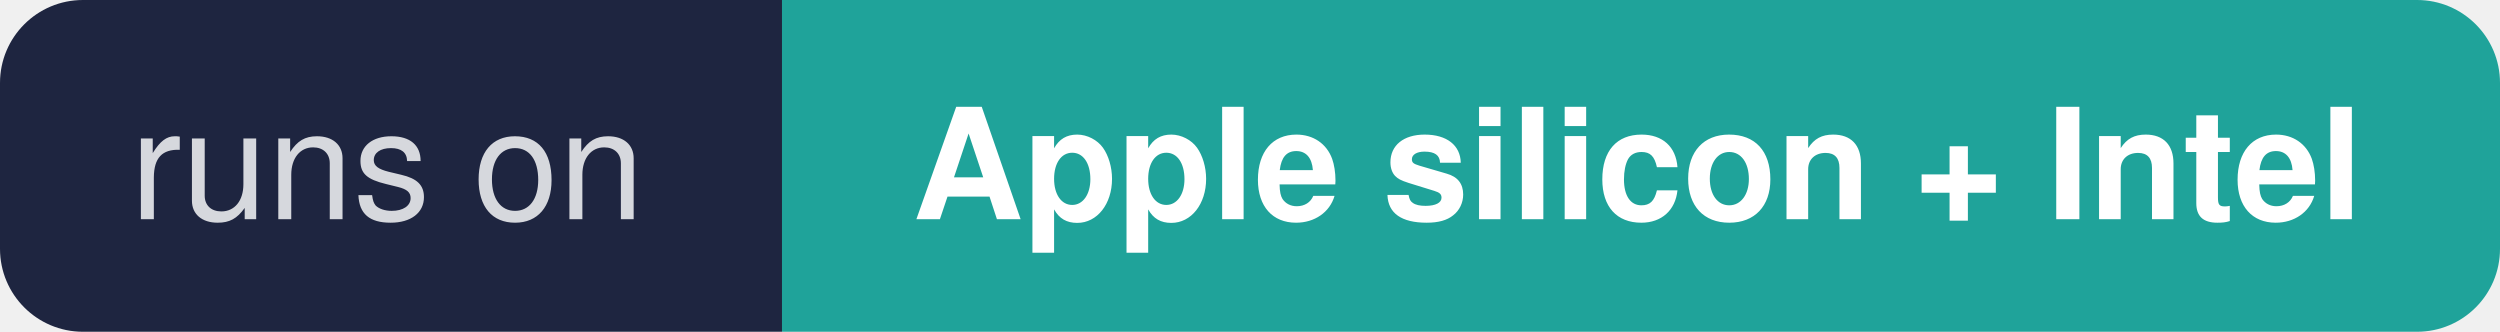
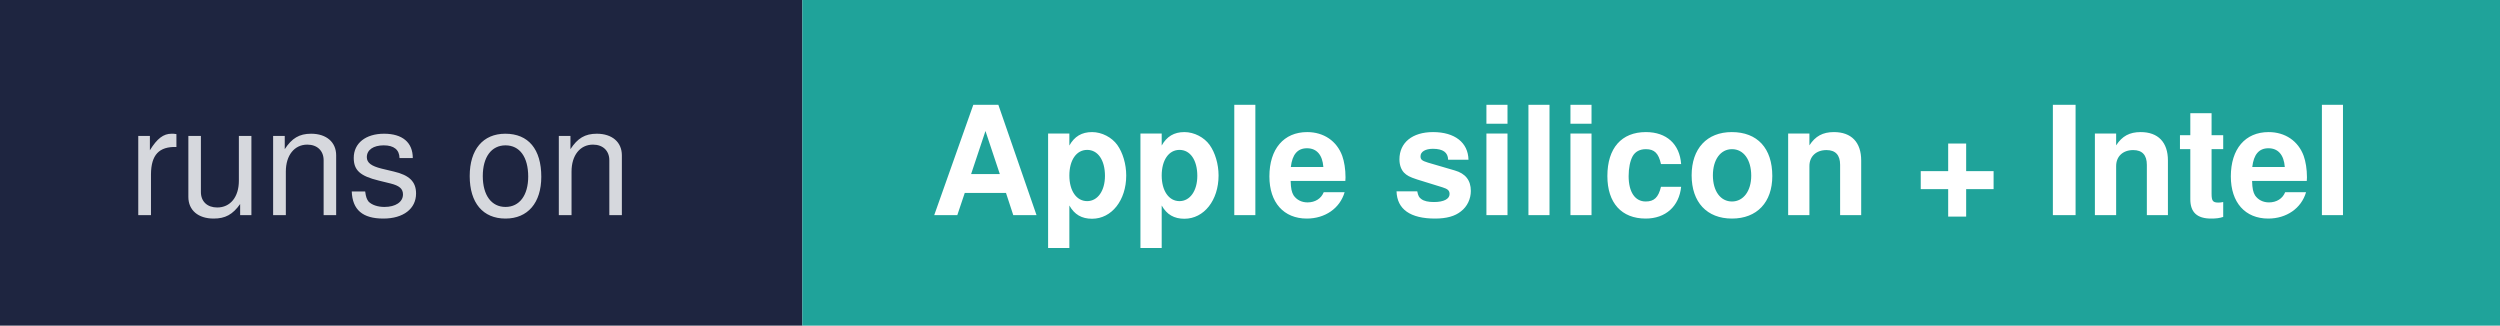
- <svg xmlns="http://www.w3.org/2000/svg" width="211" height="28" viewBox="0 0 211 28">
+ <svg xmlns="http://www.w3.org/2000/svg" width="215" height="28" viewBox="0 0 215 28">
  <clipPath id="r">
-     <rect width="211" height="28" rx="7" />
+     <rect width="215" height="28" rx="0" />
  </clipPath>
  <g clip-path="url(#r)">
-     <rect width="66" height="28" fill="#1E2540" />
-     <rect x="66" width="145" height="28" fill="#1FA39A" />
+     <rect width="69" height="28" fill="#1E2540" />
+     <rect x="69" width="146" height="28" fill="#1FA39A" />
  </g>
-   <g font-family="Helvetica, 'Helvetica Neue', Arial, sans-serif" font-size="13" fill="#fff">
-     <text x="11" y="18.5" fill-opacity="0.82" textLength="44" lengthAdjust="spacingAndGlyphs">runs on</text>
-     <text x="77" y="18.5" font-weight="bold" textLength="123" lengthAdjust="spacingAndGlyphs">Apple silicon + Intel</text>
+   <g font-family="-apple-system, BlinkMacSystemFont, 'SF Pro Text', 'Segoe UI', 'Helvetica Neue', Helvetica, Arial, sans-serif" font-size="13" font-weight="500" fill="#fff">
+     <text x="11" y="18.5" fill-opacity="0.82" textLength="47" lengthAdjust="spacingAndGlyphs">runs on</text>
+     <text x="80" y="18.5" font-weight="600" textLength="124" lengthAdjust="spacingAndGlyphs">Apple silicon + Intel</text>
  </g>
</svg>
